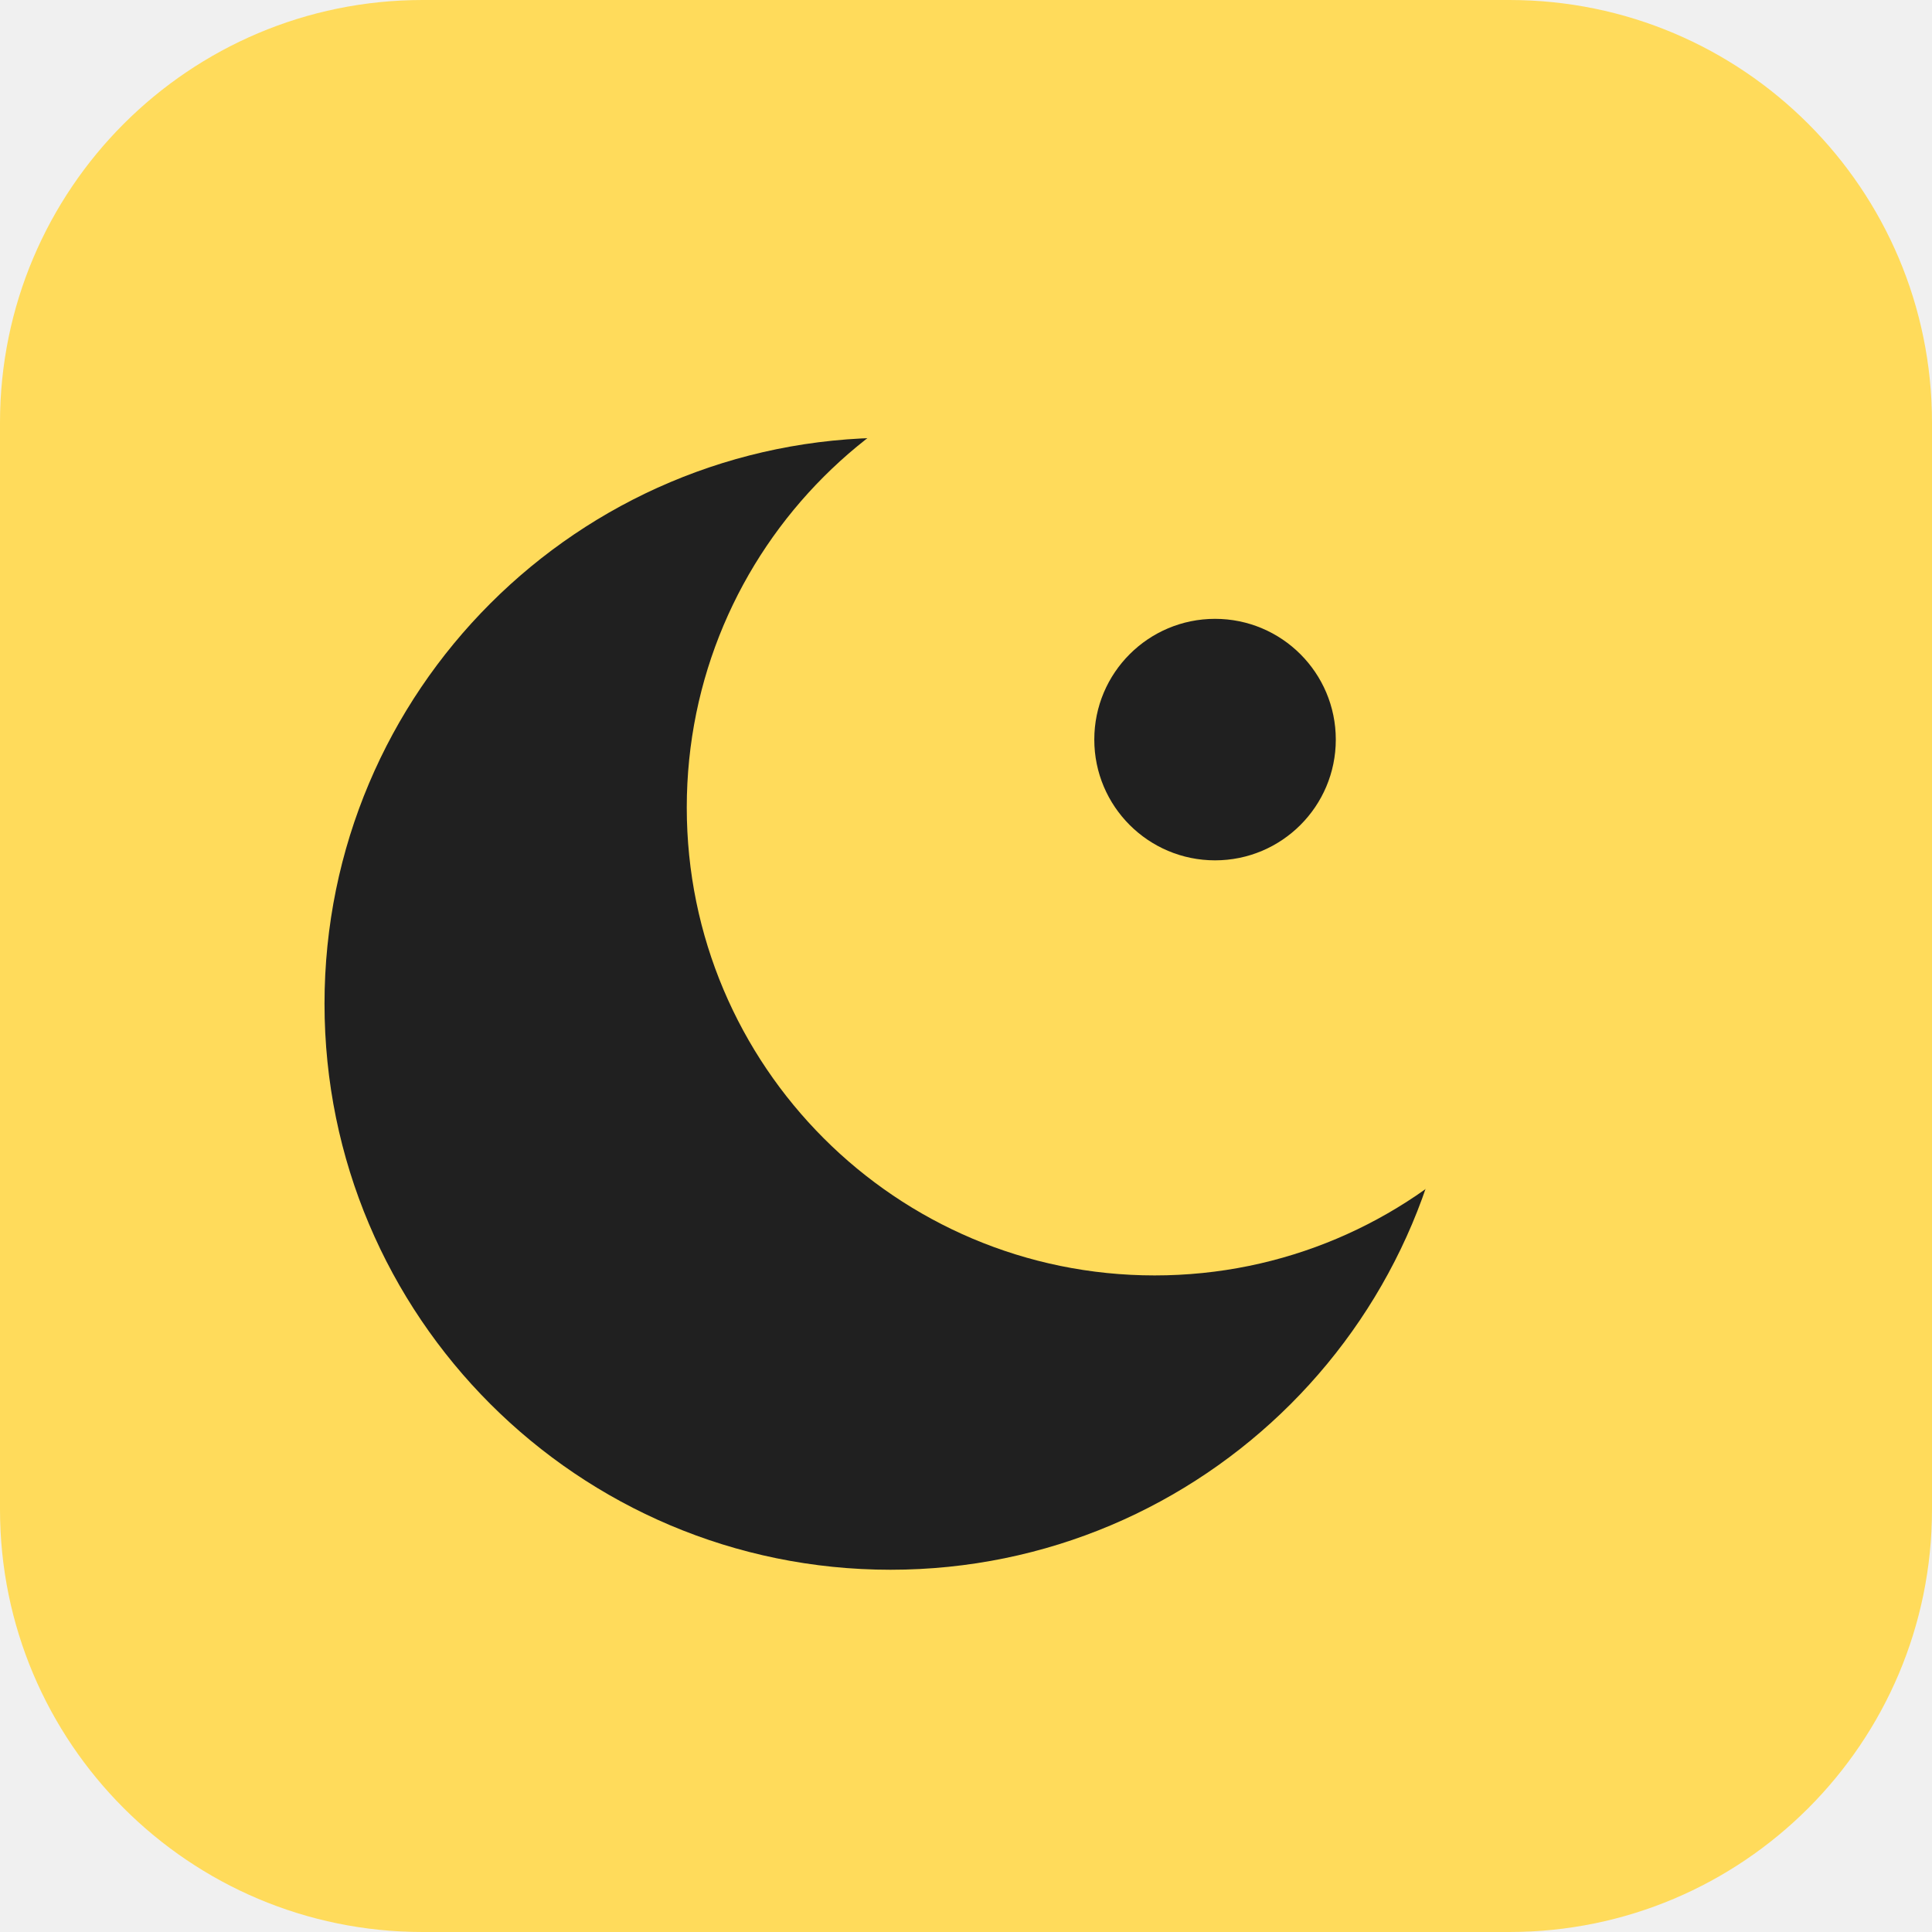
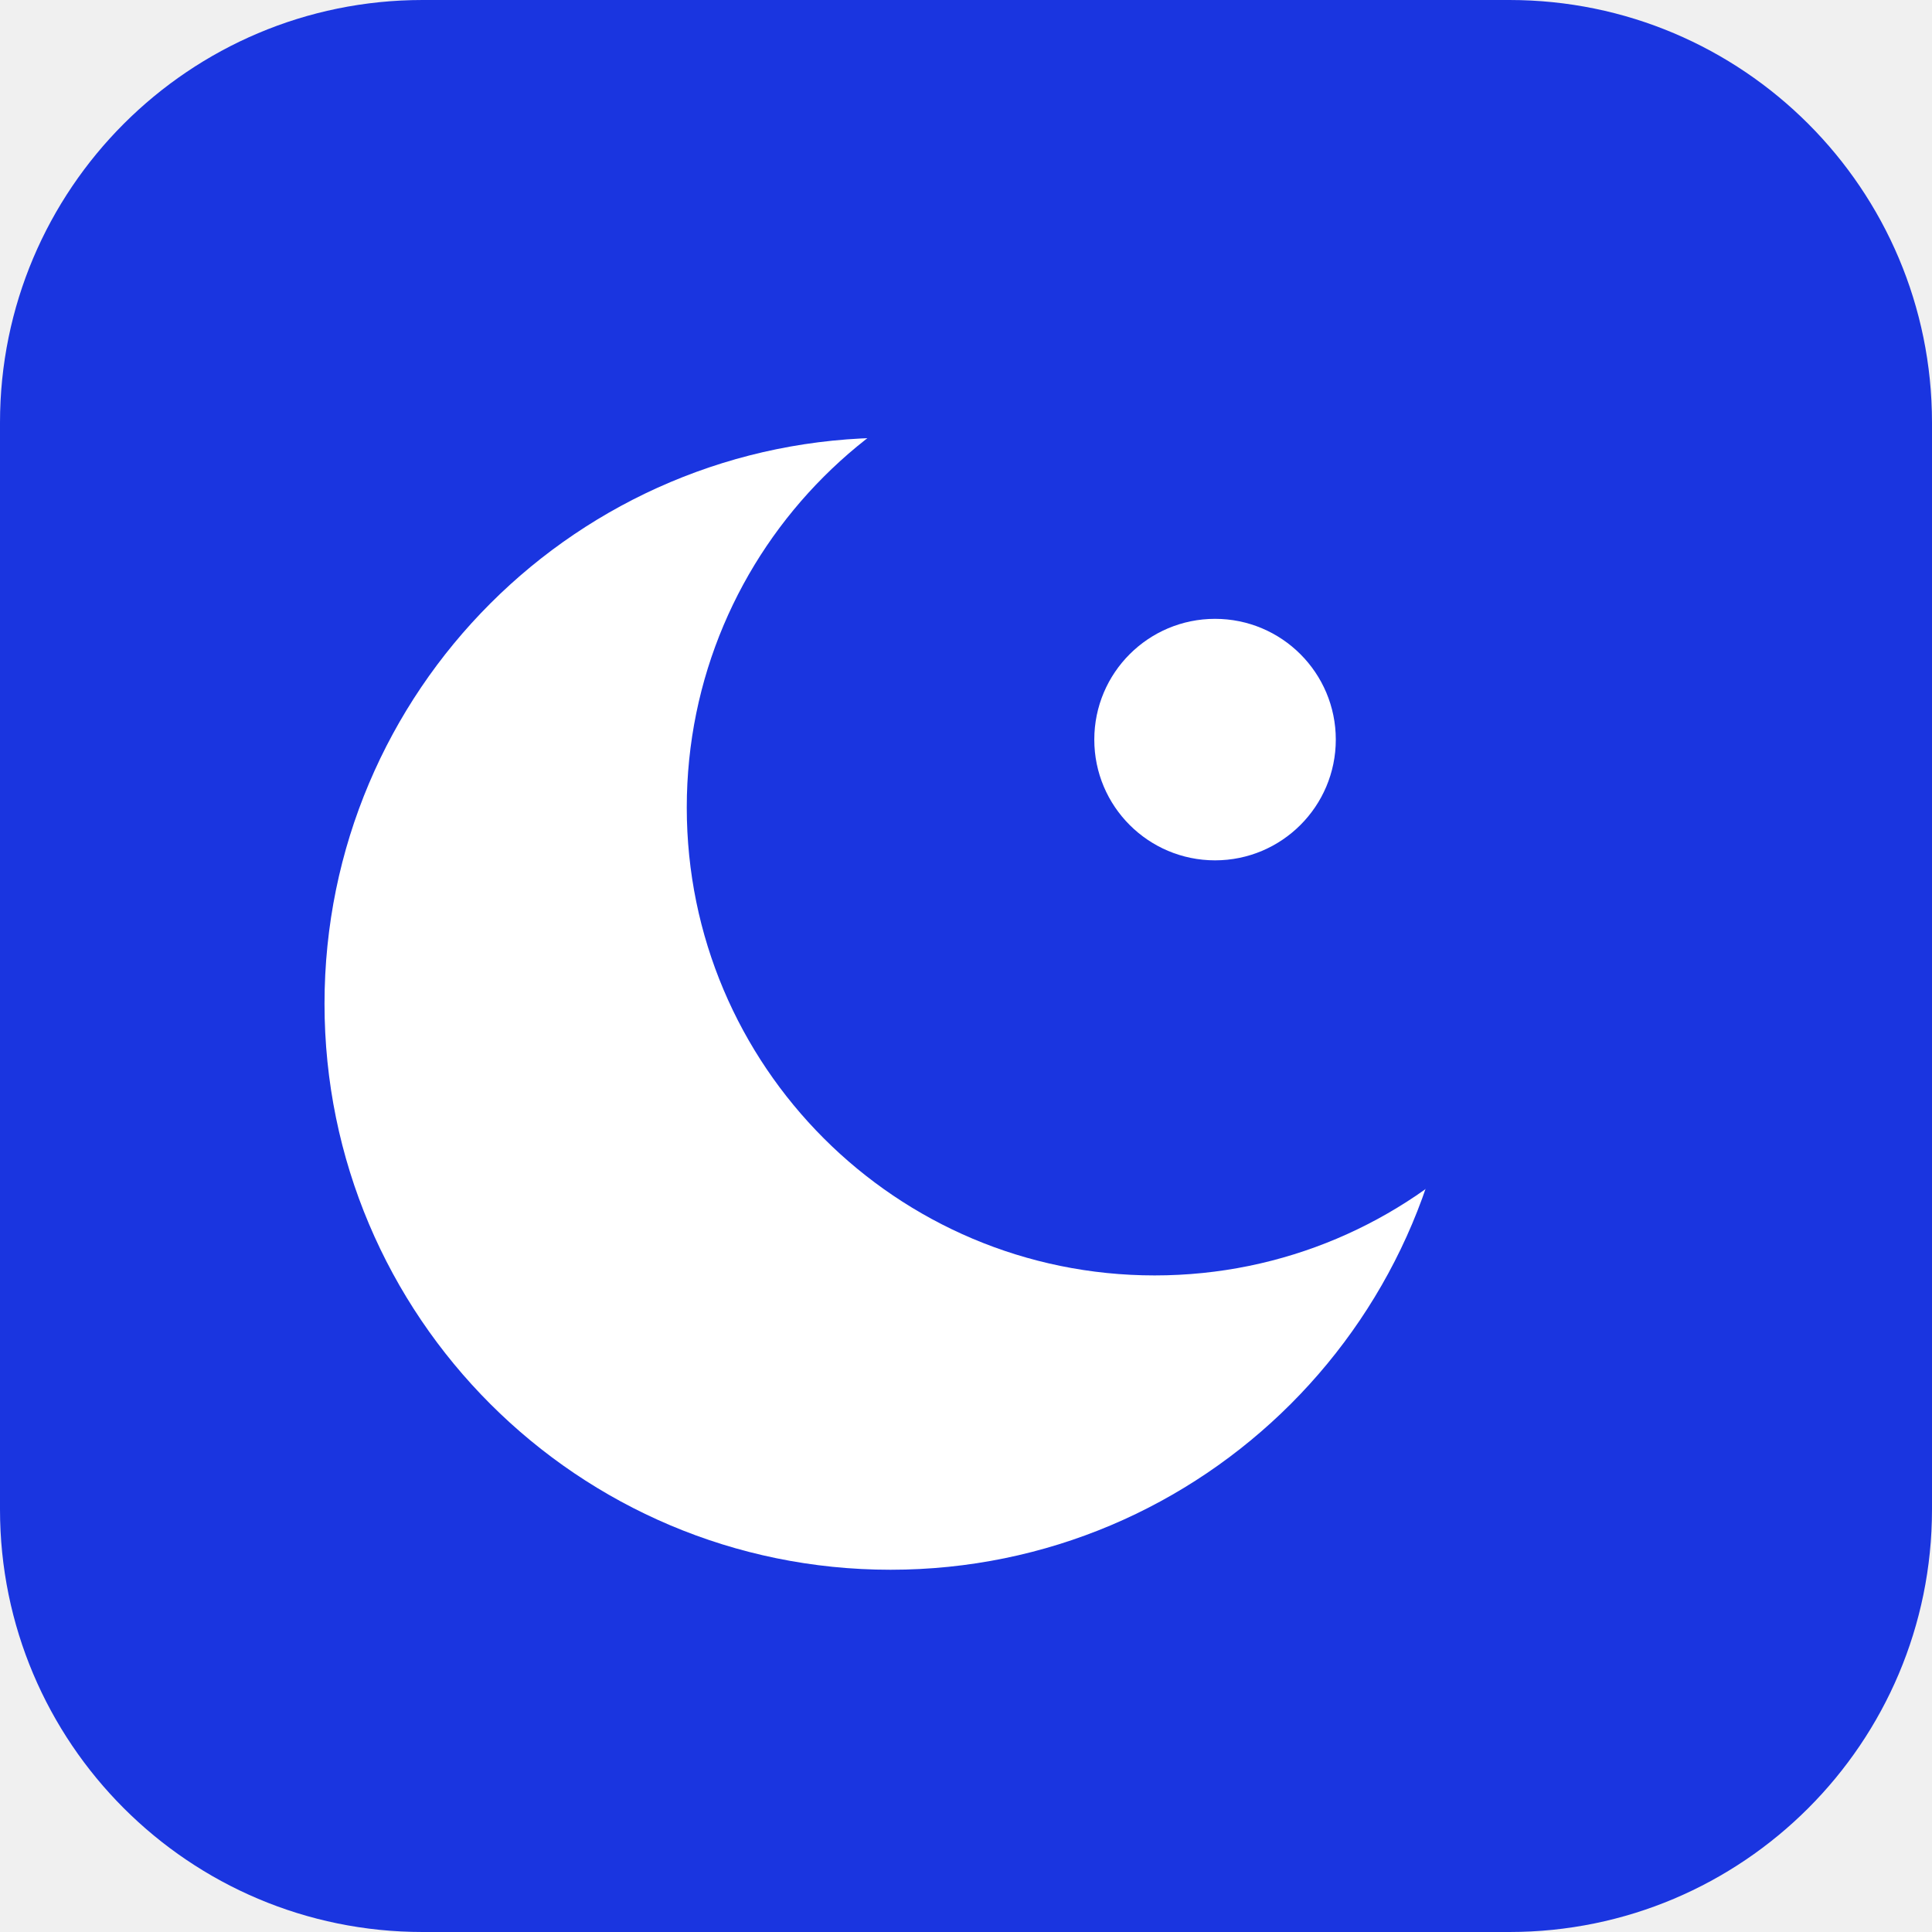
<svg xmlns="http://www.w3.org/2000/svg" viewBox="0 0 512 512">
  <defs>
    <mask id="nuit-cut">
      <rect width="512" height="512" fill="#fff" />
      <circle cx="306" cy="214" r="124" fill="#000" />
    </mask>
  </defs>
-   <rect width="512" height="512" rx="112" fill="#ffdb5b" />
-   <circle cx="236" cy="266" r="150" fill="#202020" mask="url(#nuit-cut)" />
-   <circle cx="322" cy="196" r="32" fill="#202020" />
+   <rect width="512" height="512" rx="112" fill="#1a35e0" />
+   <circle cx="236" cy="266" r="150" fill="#fff" mask="url(#nuit-cut)" />
+   <circle cx="322" cy="196" r="32" fill="#fff" />
</svg>
